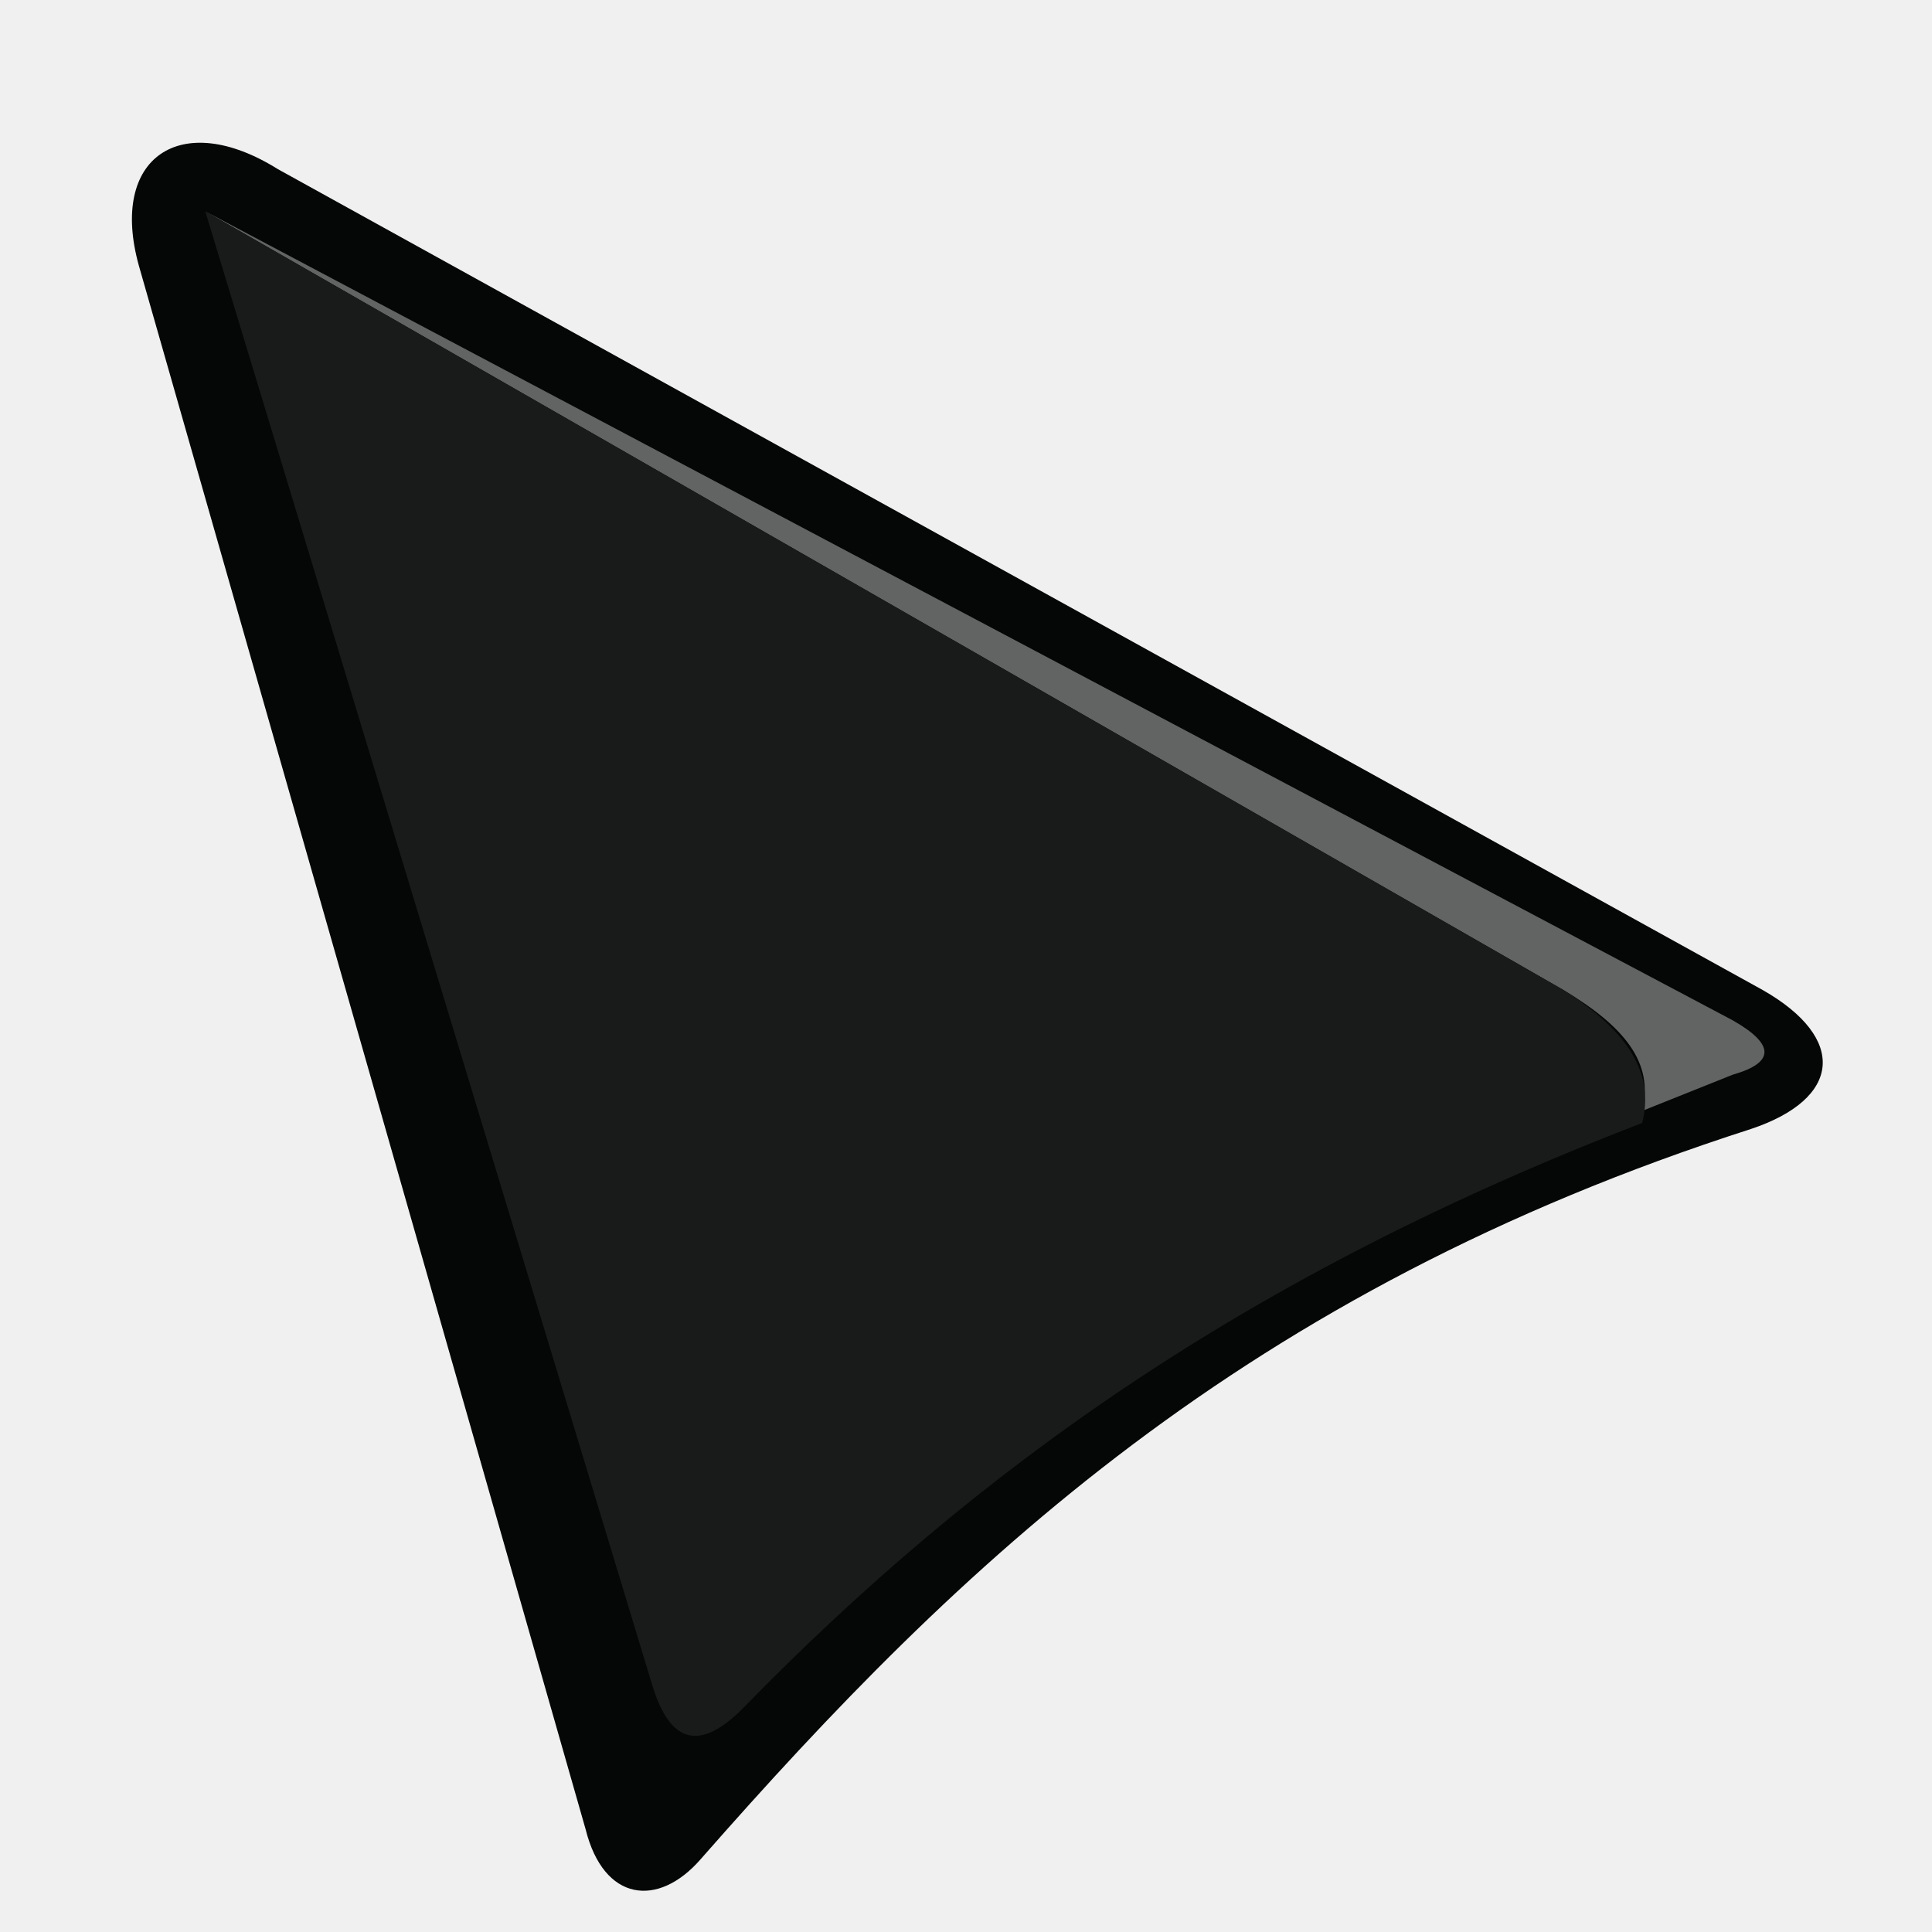
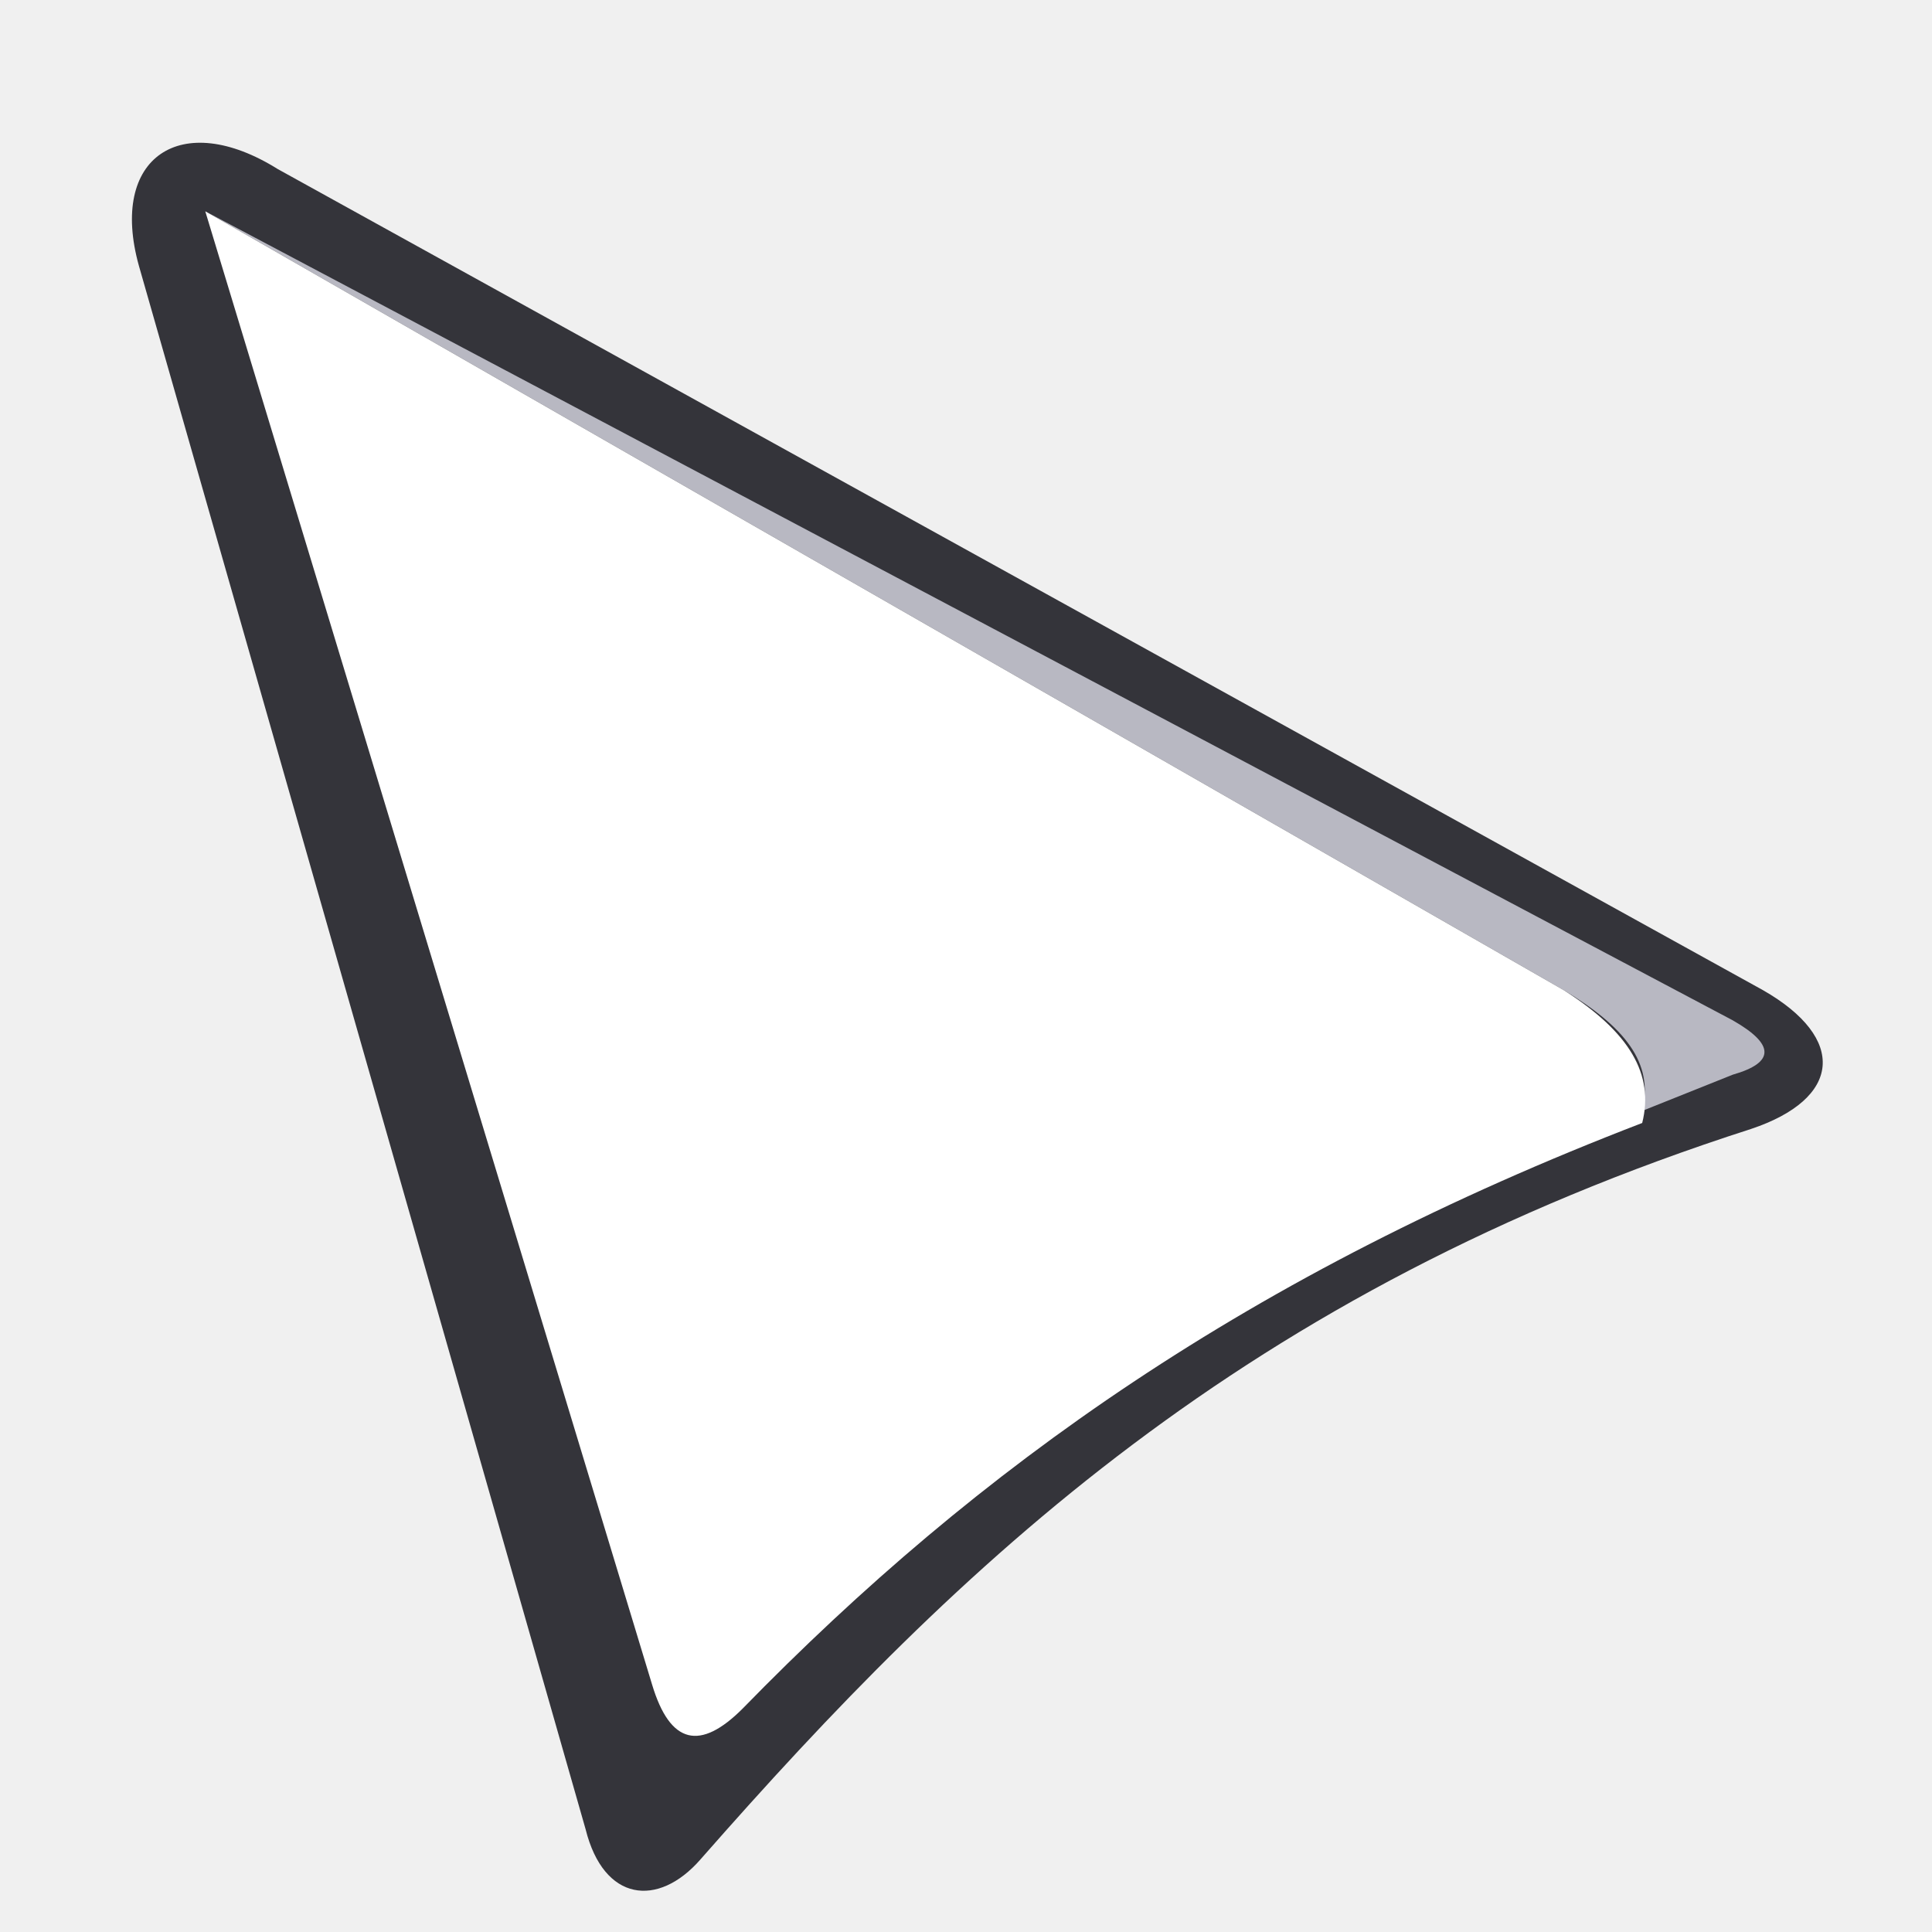
<svg xmlns="http://www.w3.org/2000/svg" width="24" height="24" viewBox="0 0 32 32">
-   <path d="M4.6 2.8 29.2 16.4c1.4.8 1.3 1.8-.2 2.3-8.4 2.7-13.1 7.2-17.4 12.1-.7.8-1.6.7-1.9-.5L2.3 4.4c-.5-1.8.7-2.6 2.3-1.6Z" fill="#050606" />
-   <path d="M3.4 3.5 28.7 16.9c.7.4.7.7 0 .9l-1.5.6c.2-.8-.3-1.4-1.3-2L3.4 3.5Z" fill="#626363" />
-   <path d="M3.4 3.5 25.9 16.4c1.1.7 1.5 1.4 1.3 2.2-6.5 2.5-11 5.7-14.9 9.7-.7.7-1.2.6-1.5-.4L3.4 3.5Z" fill="#191a1a" />
+   <path d="M4.6 2.8 29.2 16.4c1.4.8 1.3 1.8-.2 2.3-8.4 2.7-13.1 7.2-17.4 12.1-.7.8-1.6.7-1.9-.5L2.3 4.4c-.5-1.8.7-2.6 2.3-1.6Z" fill="#34343a" />
+   <path d="M3.4 3.5 28.7 16.9c.7.4.7.7 0 .9l-1.5.6c.2-.8-.3-1.4-1.3-2L3.4 3.5Z" fill="#b8b8c2" />
+   <path d="M3.4 3.5 25.9 16.4c1.1.7 1.5 1.4 1.3 2.2-6.5 2.5-11 5.7-14.9 9.7-.7.7-1.2.6-1.5-.4L3.4 3.5Z" fill="#ffffff" />
</svg>
